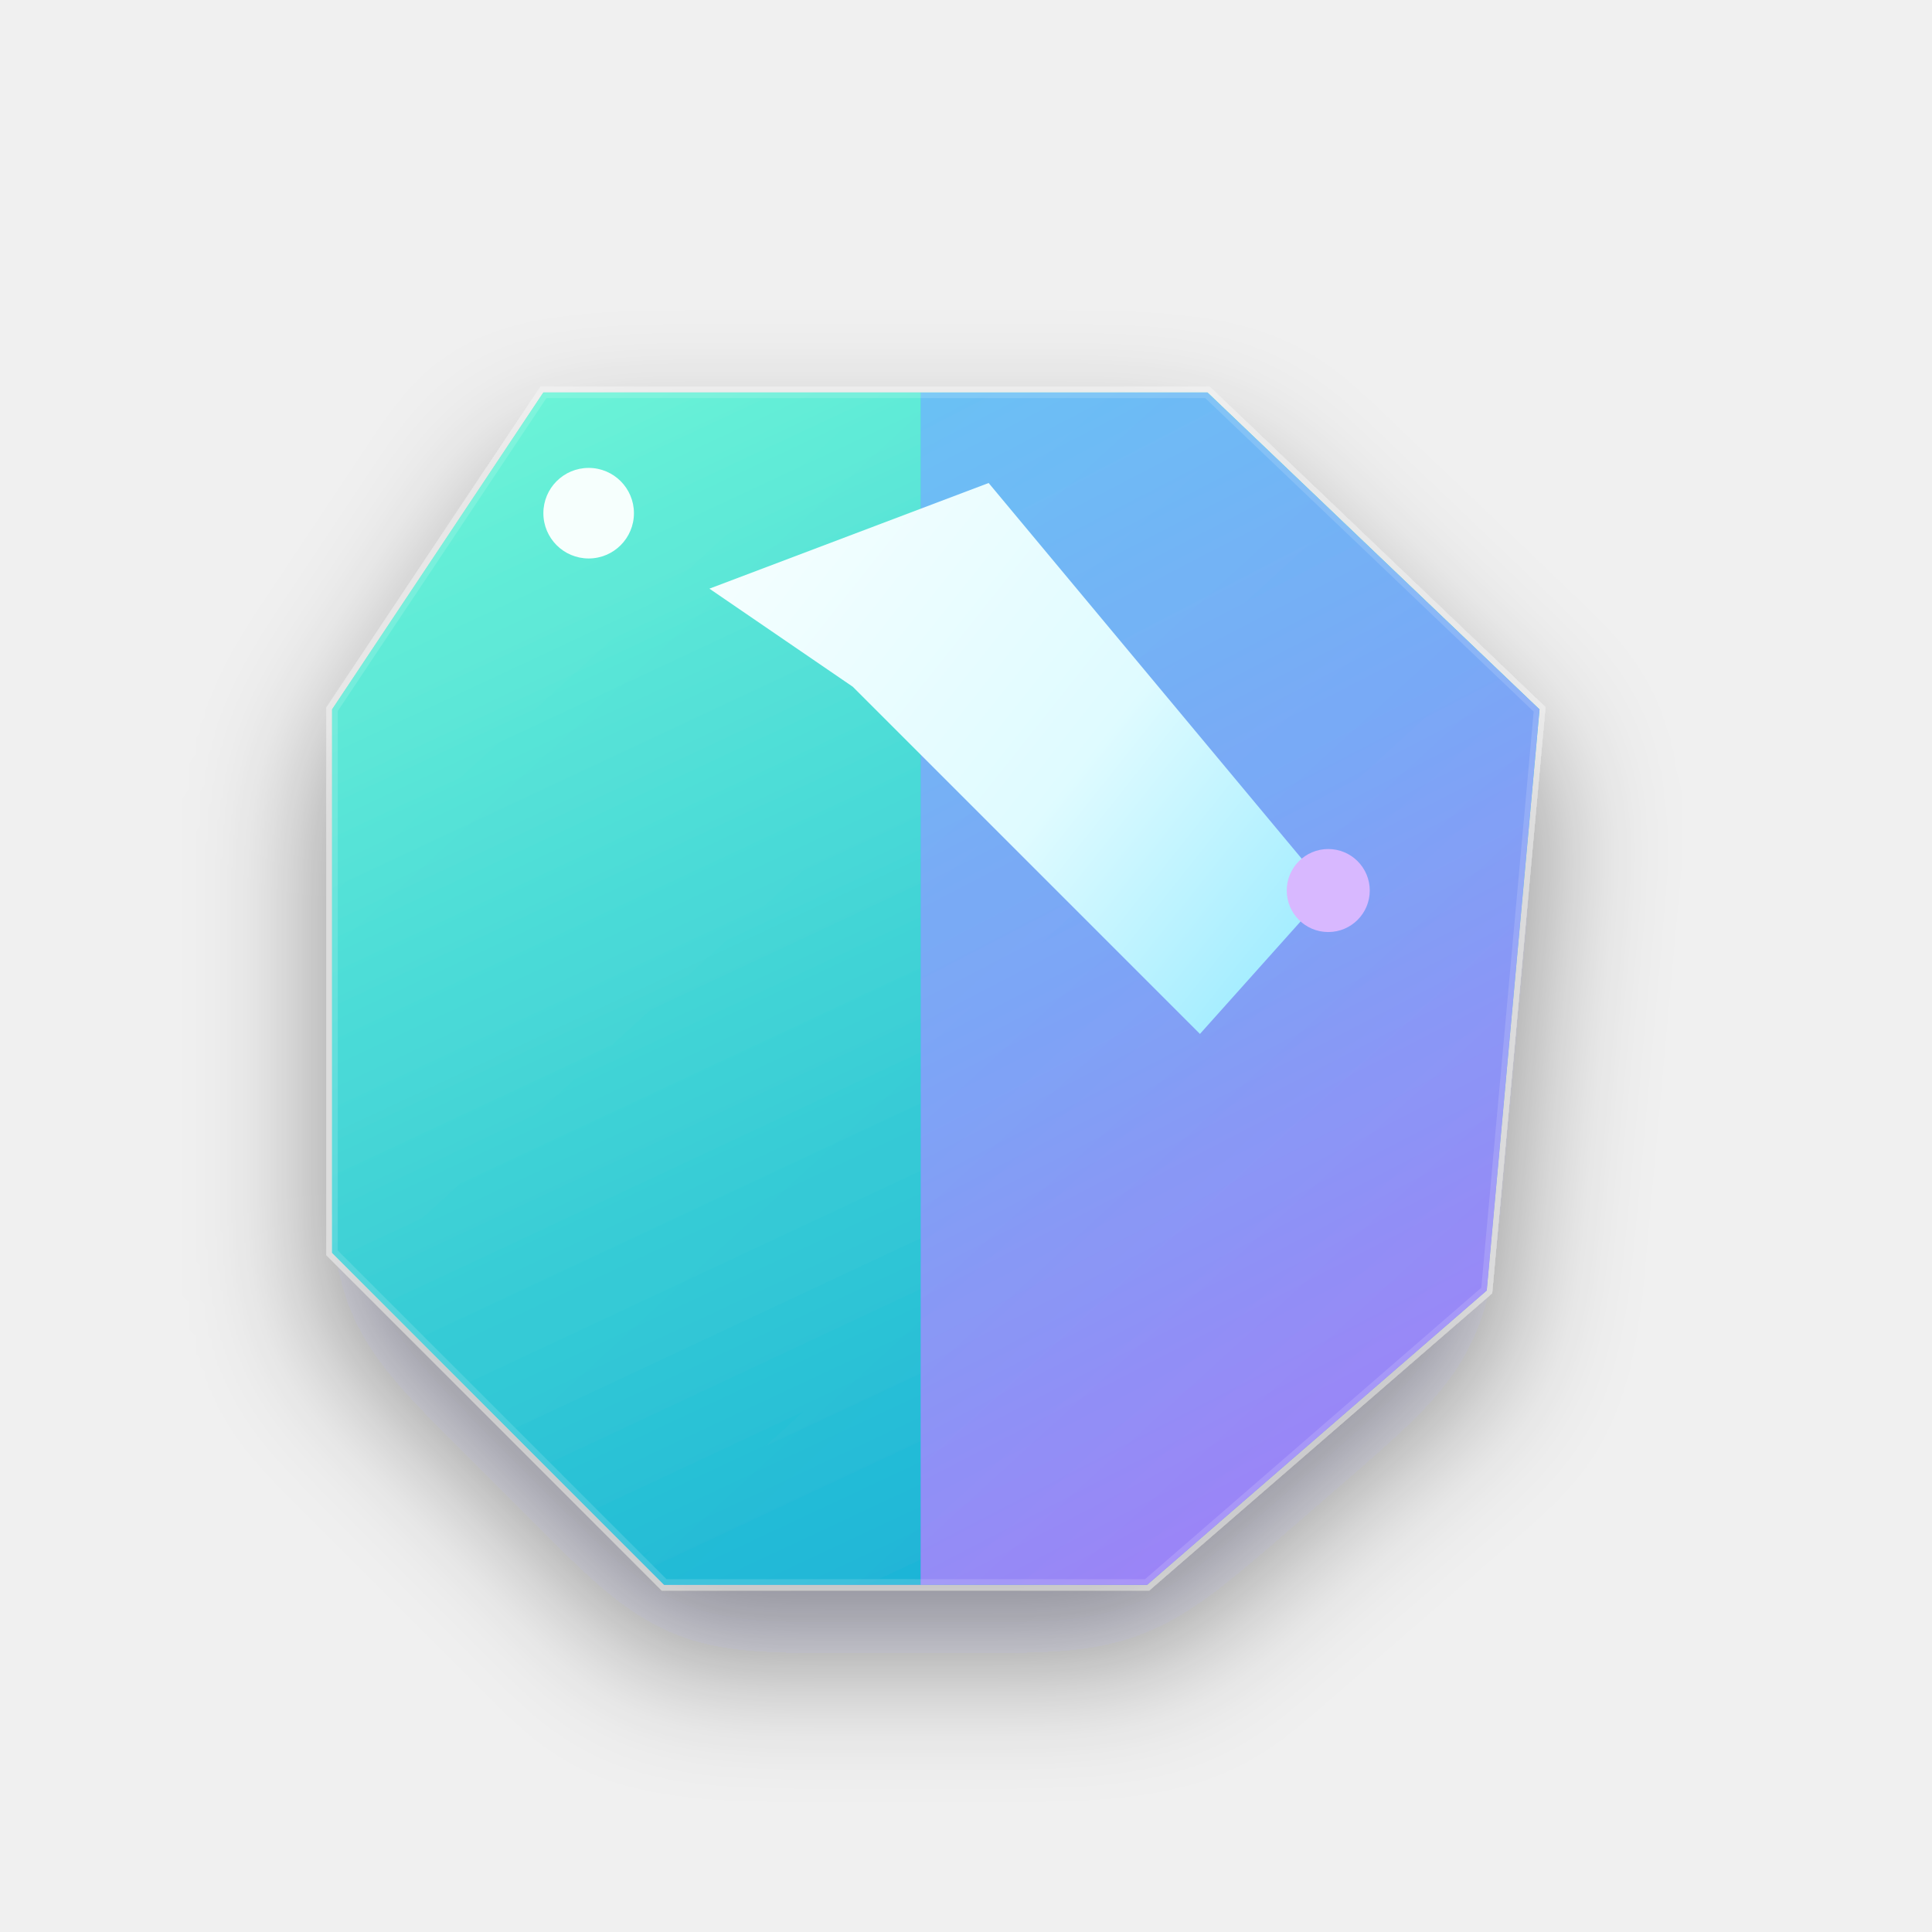
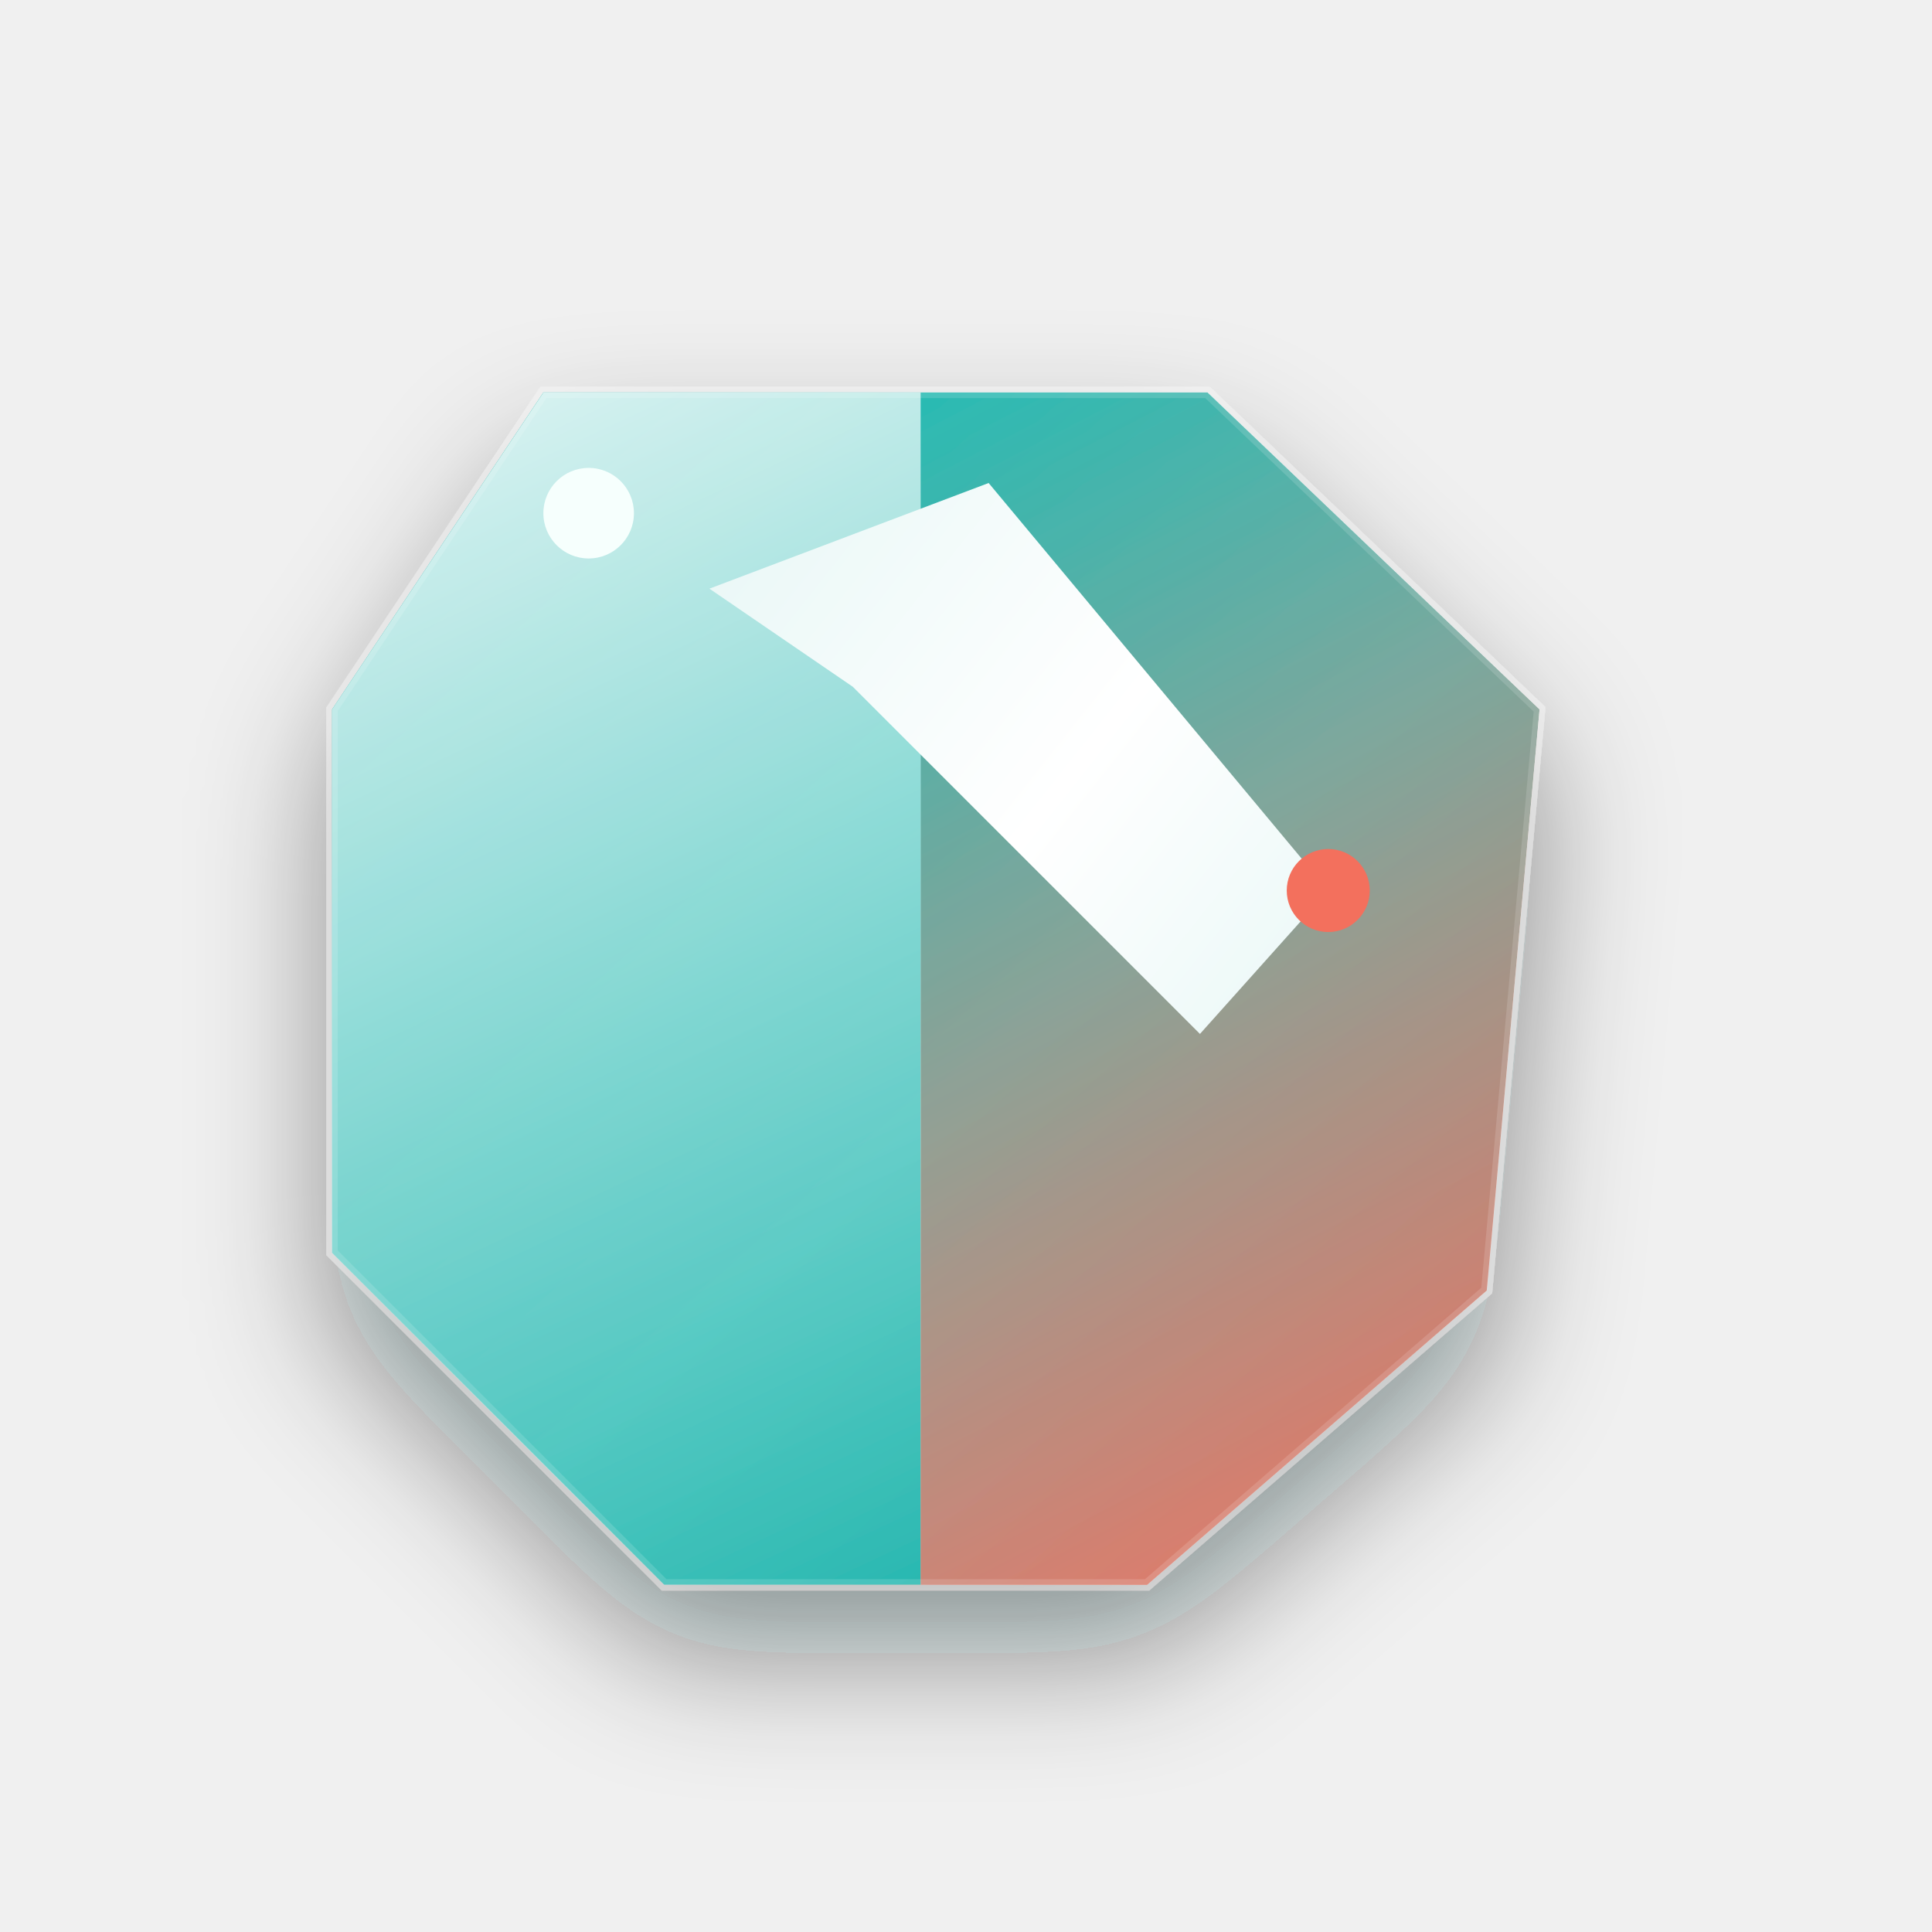
<svg xmlns="http://www.w3.org/2000/svg" viewBox="0 0 512 512" role="img" aria-label="Linxira OS vector logo">
  <defs>
    <linearGradient id="preview-mark-shell" x1="112" y1="100" x2="404" y2="420" gradientUnits="userSpaceOnUse">
-       <stop offset="0" stop-color="#61F0C9" />
-       <stop offset="0.55" stop-color="#22C7DA" />
-       <stop offset="1" stop-color="#9861F3" />
+       <stop offset="0" stop-color="#20B8B0" />
+       <stop offset="0.55" stop-color="#E8F7F6" />
+       <stop offset="1" stop-color="#F36F5D" />
    </linearGradient>
    <linearGradient id="preview-mark-left" x1="96" y1="104" x2="244" y2="420" gradientUnits="userSpaceOnUse">
-       <stop offset="0" stop-color="#71F7D7" />
-       <stop offset="1" stop-color="#1BB6D6" />
+       <stop offset="0" stop-color="#E8F7F6" />
+       <stop offset="1" stop-color="#20B8B0" />
    </linearGradient>
    <linearGradient id="preview-mark-right" x1="244" y1="104" x2="408" y2="420" gradientUnits="userSpaceOnUse">
-       <stop offset="0" stop-color="#6FBDF9" />
-       <stop offset="1" stop-color="#A97BF8" />
+       <stop offset="0" stop-color="#20B8B0" />
+       <stop offset="1" stop-color="#F36F5D" />
    </linearGradient>
    <linearGradient id="preview-mark-beam" x1="180" y1="140" x2="354" y2="278" gradientUnits="userSpaceOnUse">
-       <stop offset="0" stop-color="#F7FFFF" />
-       <stop offset="0.55" stop-color="#DFFBFF" />
-       <stop offset="1" stop-color="#8FE8FF" />
+       <stop offset="0" stop-color="#E8F7F6" />
+       <stop offset="0.55" stop-color="#FFFFFF" />
+       <stop offset="1" stop-color="#E8F7F6" />
    </linearGradient>
    <filter id="preview-mark-shadow" x="-20%" y="-20%" width="140%" height="140%">
-       <feDropShadow dx="0" dy="18" stdDeviation="18" flood-color="#020617" flood-opacity="0.42" />
+       <feDropShadow dx="0" dy="18" stdDeviation="18" flood-color="#0E1417" flood-opacity="0.42" />
    </filter>
    <clipPath id="preview-mark-clip">
      <path d="M144 104L320 104L408 188L394 342L304 420L176 420L88 332L88 188Z" />
    </clipPath>
  </defs>
  <g id="preview-mark-mark" filter="url(#preview-mark-shadow)">
    <path d="M144 104L320 104L408 188L394 342L304 420L176 420L88 332L88 188Z" fill="url(#preview-mark-shell)" />
    <g clip-path="url(#preview-mark-clip)">
      <path d="M144 104L244 104L244 420L176 420L88 332L88 188Z" fill="url(#preview-mark-left)" opacity="0.95" />
      <path d="M244 104L320 104L408 188L394 342L304 420L244 420Z" fill="url(#preview-mark-right)" opacity="0.88" />
      <path d="M188 156L262 128L352 236L318 274L226 182Z" fill="url(#preview-mark-beam)" />
      <circle cx="156" cy="136" r="12" fill="#F6FFFD" />
-       <circle cx="352" cy="236" r="11" fill="#D8B8FF" />
+       <circle cx="352" cy="236" r="11" fill="#F36F5D" />
    </g>
    <path d="M144 104L320 104L408 188L394 342L304 420L176 420L88 332L88 188Z" fill="none" stroke="#FFFFFF" stroke-opacity="0.14" stroke-width="3" />
  </g>
</svg>
